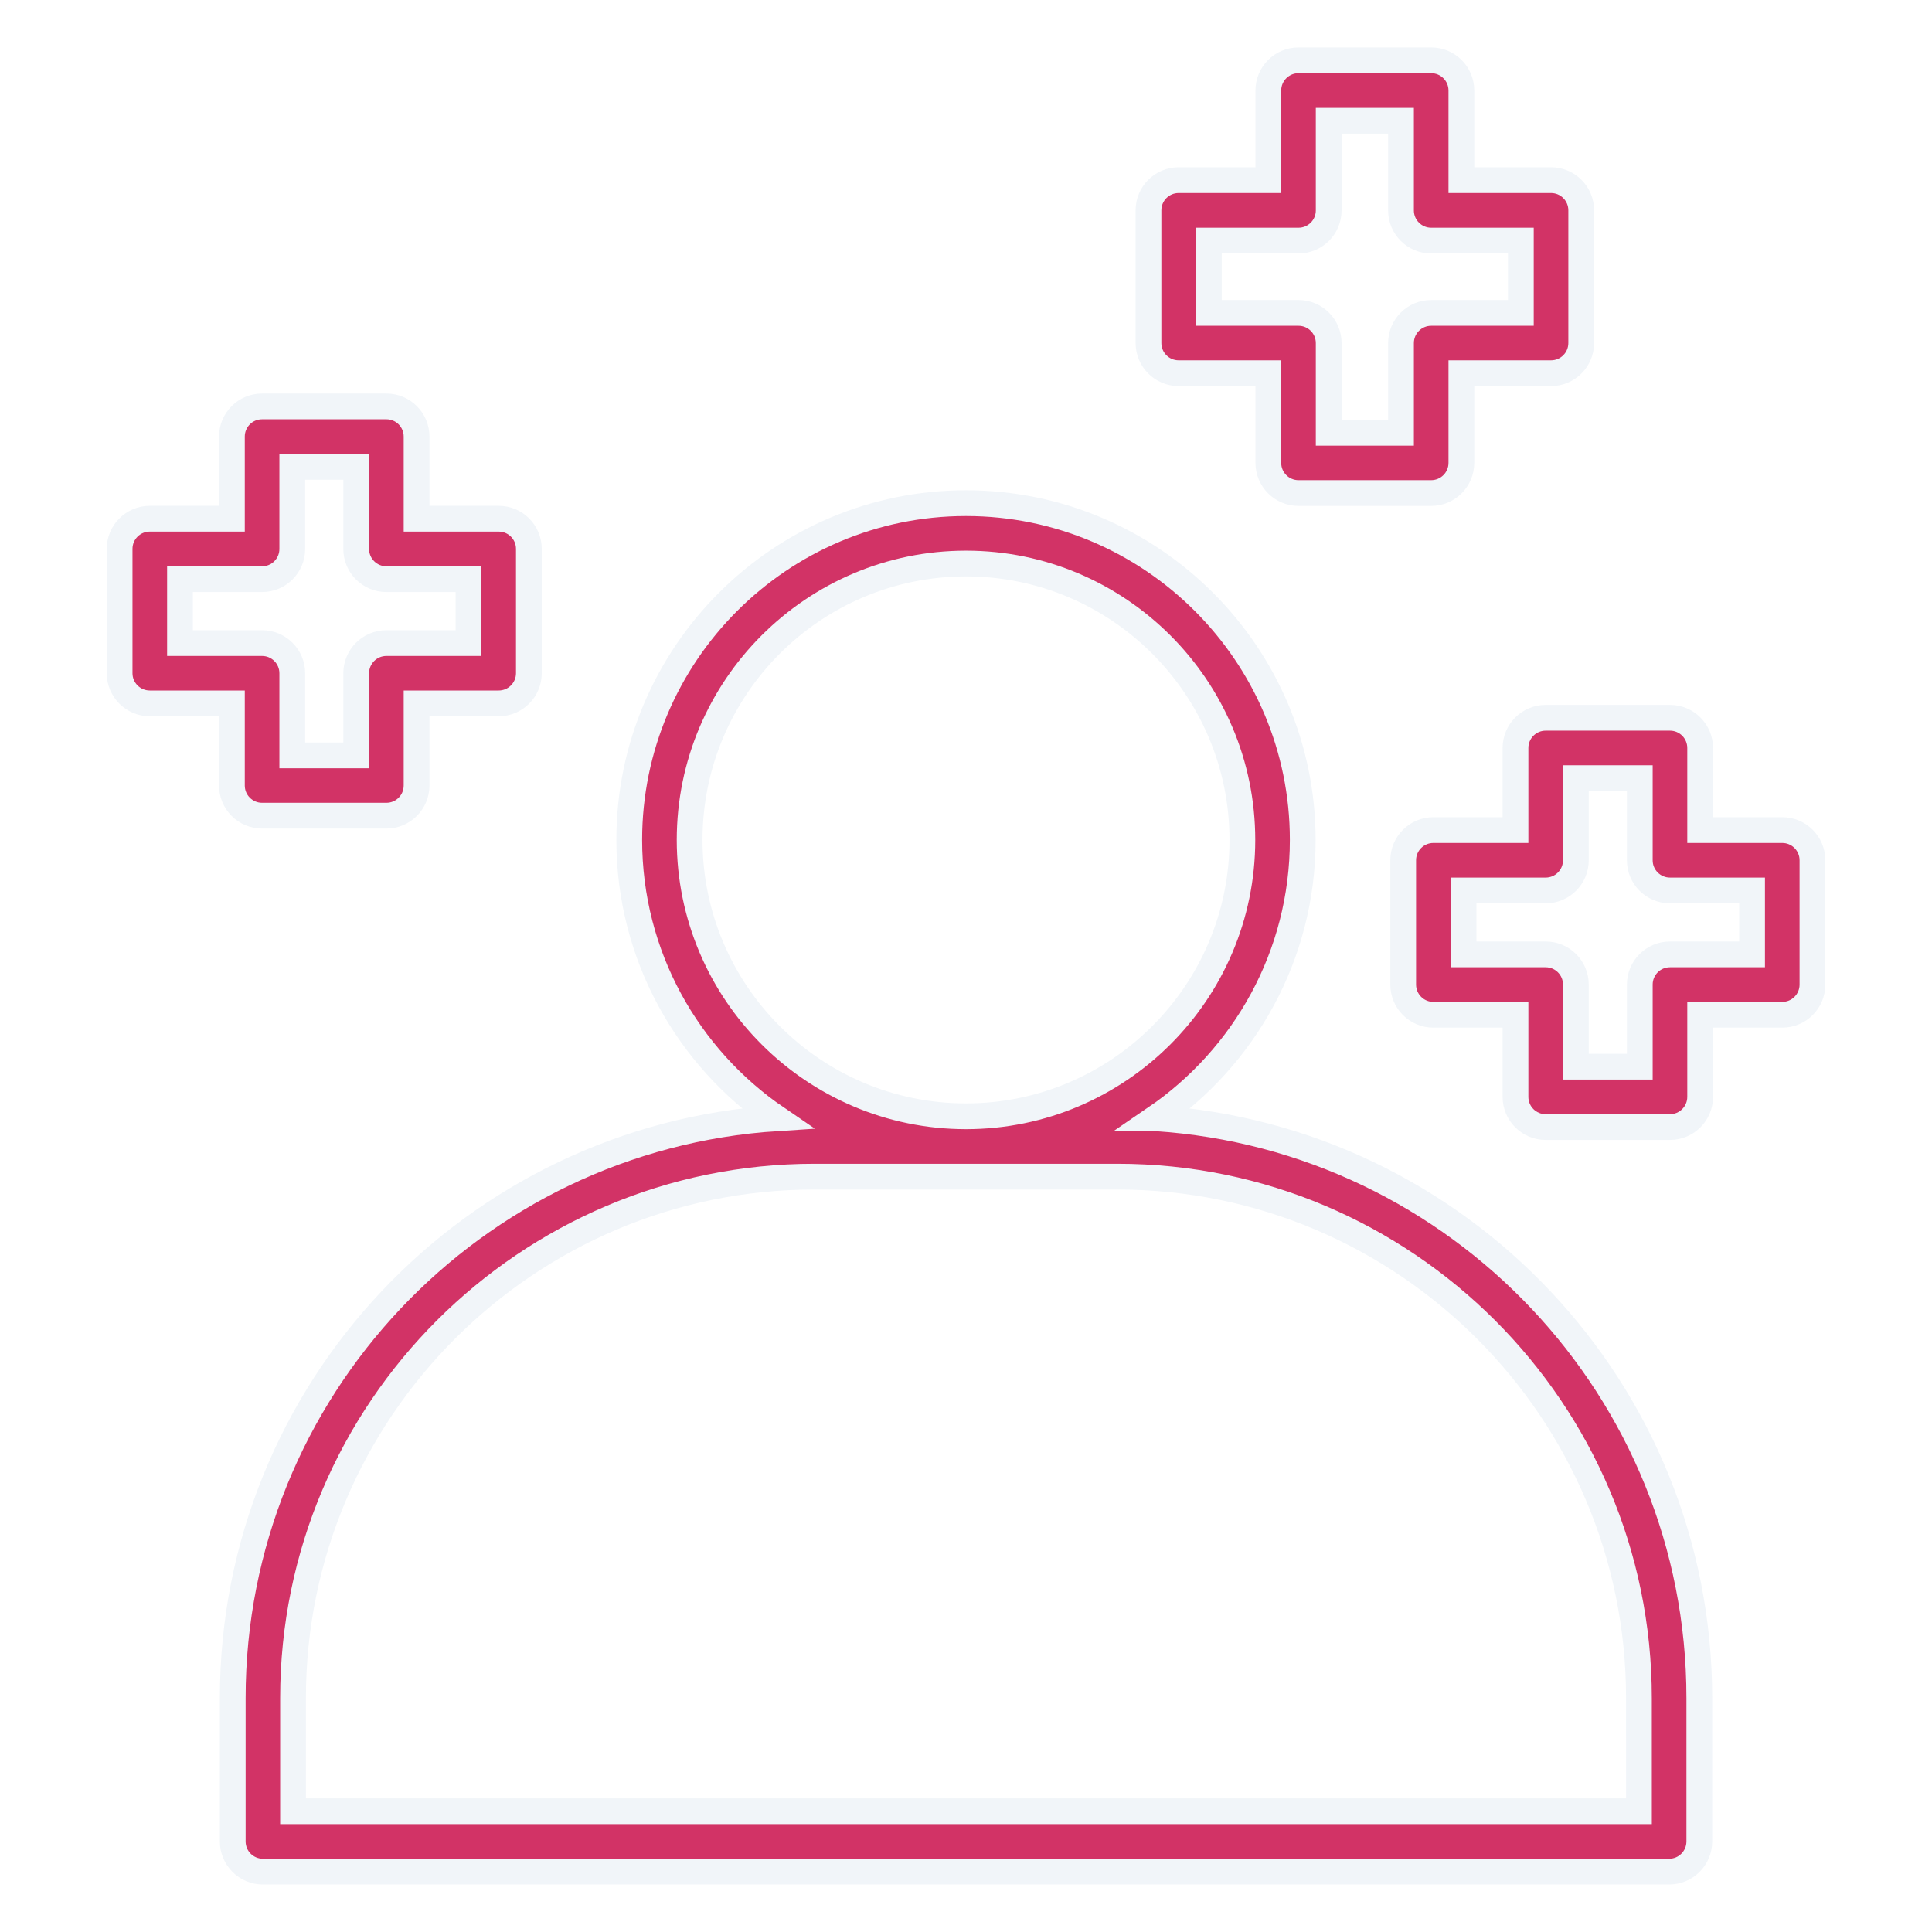
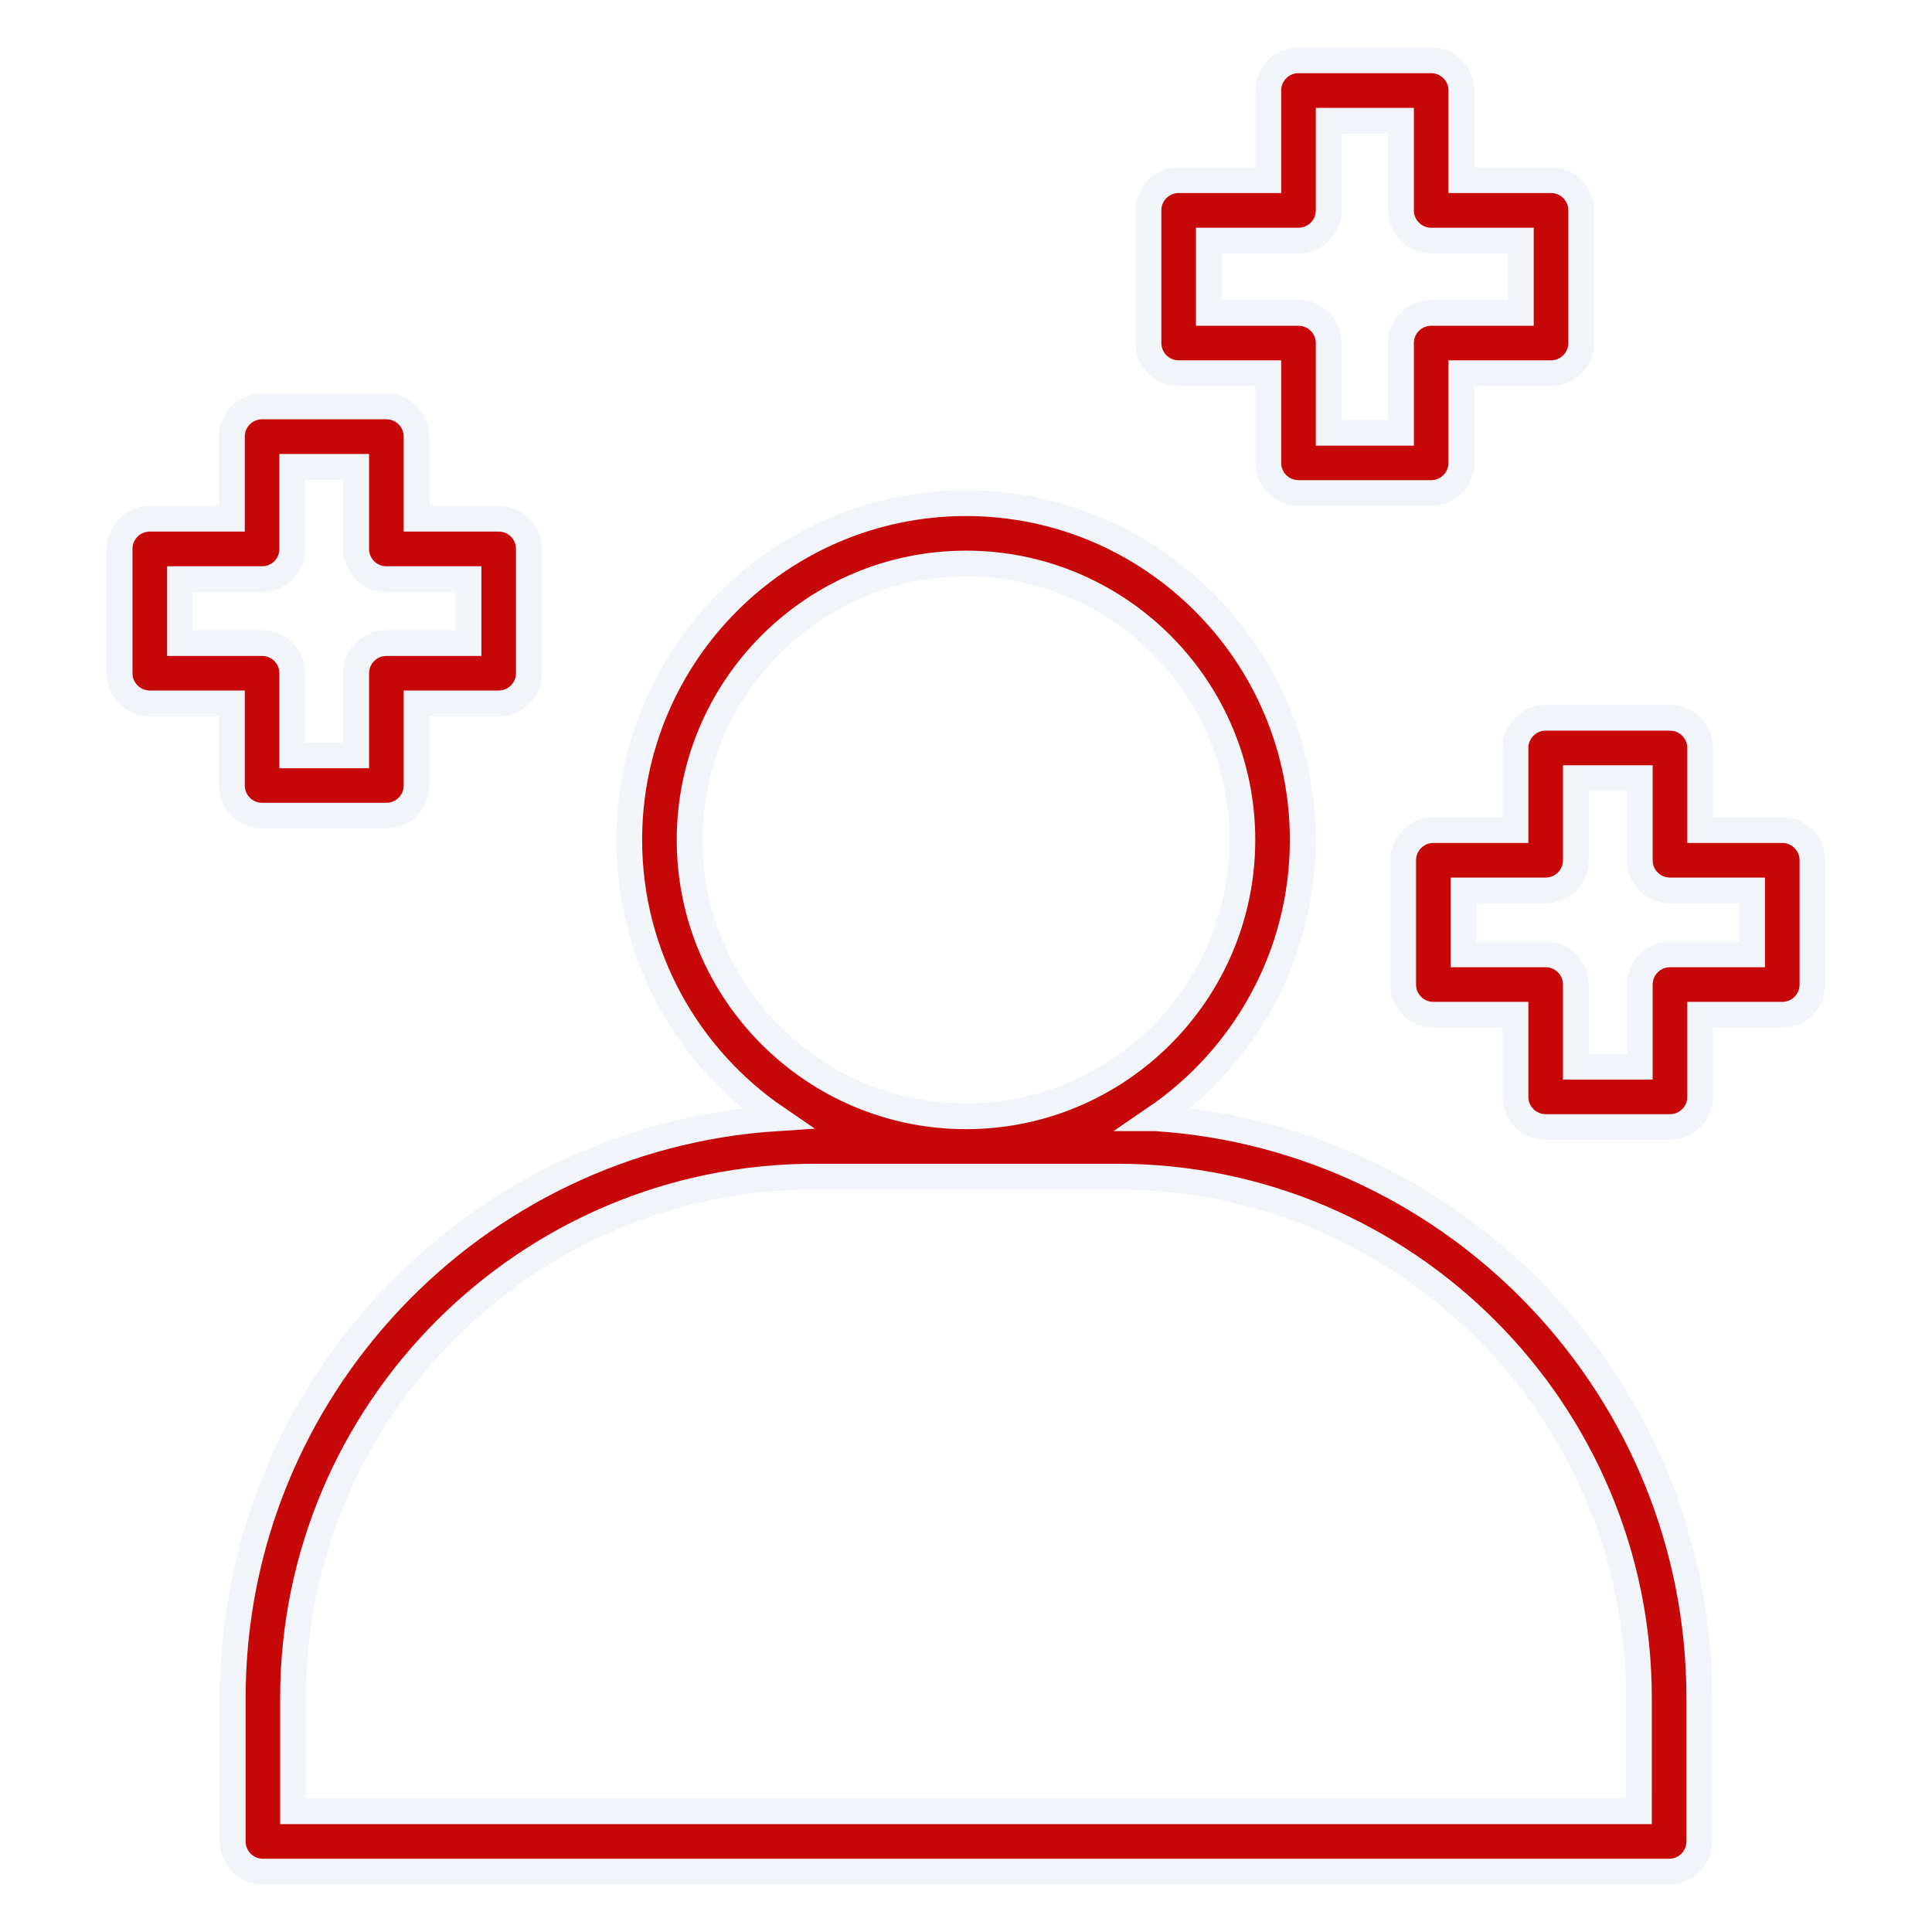
- <svg xmlns="http://www.w3.org/2000/svg" width="1200pt" height="1200pt" version="1.1" viewBox="0 0 1200 1200" fill="#d23366" stroke="#f1f5f9" stroke-width="16">
+ <svg xmlns="http://www.w3.org/2000/svg" width="1200pt" height="1200pt" version="1.1" viewBox="0 0 1200 1200" fill="#c70808" stroke="#f1f5f9" stroke-width="16">
  <path d="m717.56 694.55c55.219-37.688 91.594-101.11 91.594-172.87 0-115.31-93.844-209.16-209.16-209.16s-209.16 93.844-209.16 209.16c0 71.766 36.375 135.19 91.594 172.87-188.29 12.188-337.87 168.84-337.87 360.19v89.016c0 10.359 8.391 18.75 18.75 18.75h873.42c10.359 0 18.75-8.391 18.75-18.75v-89.016c0-191.34-149.58-348-337.87-360.19zm-289.22-172.87c0-94.688 77.016-171.66 171.66-171.66 94.688 0 171.66 77.016 171.66 171.66 0 94.688-77.016 171.66-171.66 171.66-94.688 0-171.66-77.016-171.66-171.66zm589.64 603.32h-835.97v-70.266c0-178.6 145.31-323.9 323.9-323.9h188.16c178.6 0 323.9 145.31 323.9 323.9z" />
  <path d="m1107 515.58h-51v-51c0-10.359-8.391-18.75-18.75-18.75h-77.203c-10.359 0-18.75 8.391-18.75 18.75v51h-51c-10.359 0-18.75 8.391-18.75 18.75v77.203c0 10.359 8.391 18.75 18.75 18.75h51v51c0 10.359 8.391 18.75 18.75 18.75h77.203c10.359 0 18.75-8.391 18.75-18.75v-51h51c10.359 0 18.75-8.391 18.75-18.75v-77.203c0-10.359-8.391-18.75-18.75-18.75zm-18.75 77.203h-51c-10.359 0-18.75 8.391-18.75 18.75v51h-39.703v-51c0-10.359-8.391-18.75-18.75-18.75h-51v-39.703h51c10.359 0 18.75-8.391 18.75-18.75v-51h39.703v51c0 10.359 8.391 18.75 18.75 18.75h51z" />
  <path d="m162.79 506.63h77.203c10.359 0 18.75-8.391 18.75-18.75v-51h51c10.359 0 18.75-8.391 18.75-18.75v-77.203c0-10.359-8.391-18.75-18.75-18.75h-51v-51c0-10.359-8.391-18.75-18.75-18.75h-77.203c-10.359 0-18.75 8.391-18.75 18.75v51h-51c-10.359 0-18.75 8.391-18.75 18.75v77.203c0 10.359 8.391 18.75 18.75 18.75h51v51c0 10.359 8.391 18.75 18.75 18.75zm-51-107.2v-39.703h51c10.359 0 18.75-8.391 18.75-18.75v-51h39.703v51c0 10.359 8.391 18.75 18.75 18.75h51v39.703h-51c-10.359 0-18.75 8.391-18.75 18.75v51h-39.703v-51c0-10.359-8.391-18.75-18.75-18.75z" />
  <path d="m806.53 306.24h82.406c10.359 0 18.75-8.391 18.75-18.75v-55.688h55.688c10.359 0 18.75-8.391 18.75-18.75v-82.406c0-10.359-8.391-18.75-18.75-18.75h-55.688v-55.688c0-10.359-8.391-18.75-18.75-18.75h-82.406c-10.359 0-18.75 8.391-18.75 18.75v55.688h-55.688c-10.359 0-18.75 8.391-18.75 18.75v82.406c0 10.359 8.391 18.75 18.75 18.75h55.688v55.688c0 10.359 8.391 18.75 18.75 18.75zm-55.688-111.89v-44.906h55.688c10.359 0 18.75-8.391 18.75-18.75v-55.688h44.906v55.688c0 10.359 8.391 18.75 18.75 18.75h55.688v44.906h-55.688c-10.359 0-18.75 8.391-18.75 18.75v55.688h-44.906v-55.688c0-10.359-8.391-18.75-18.75-18.75z" />
</svg>
